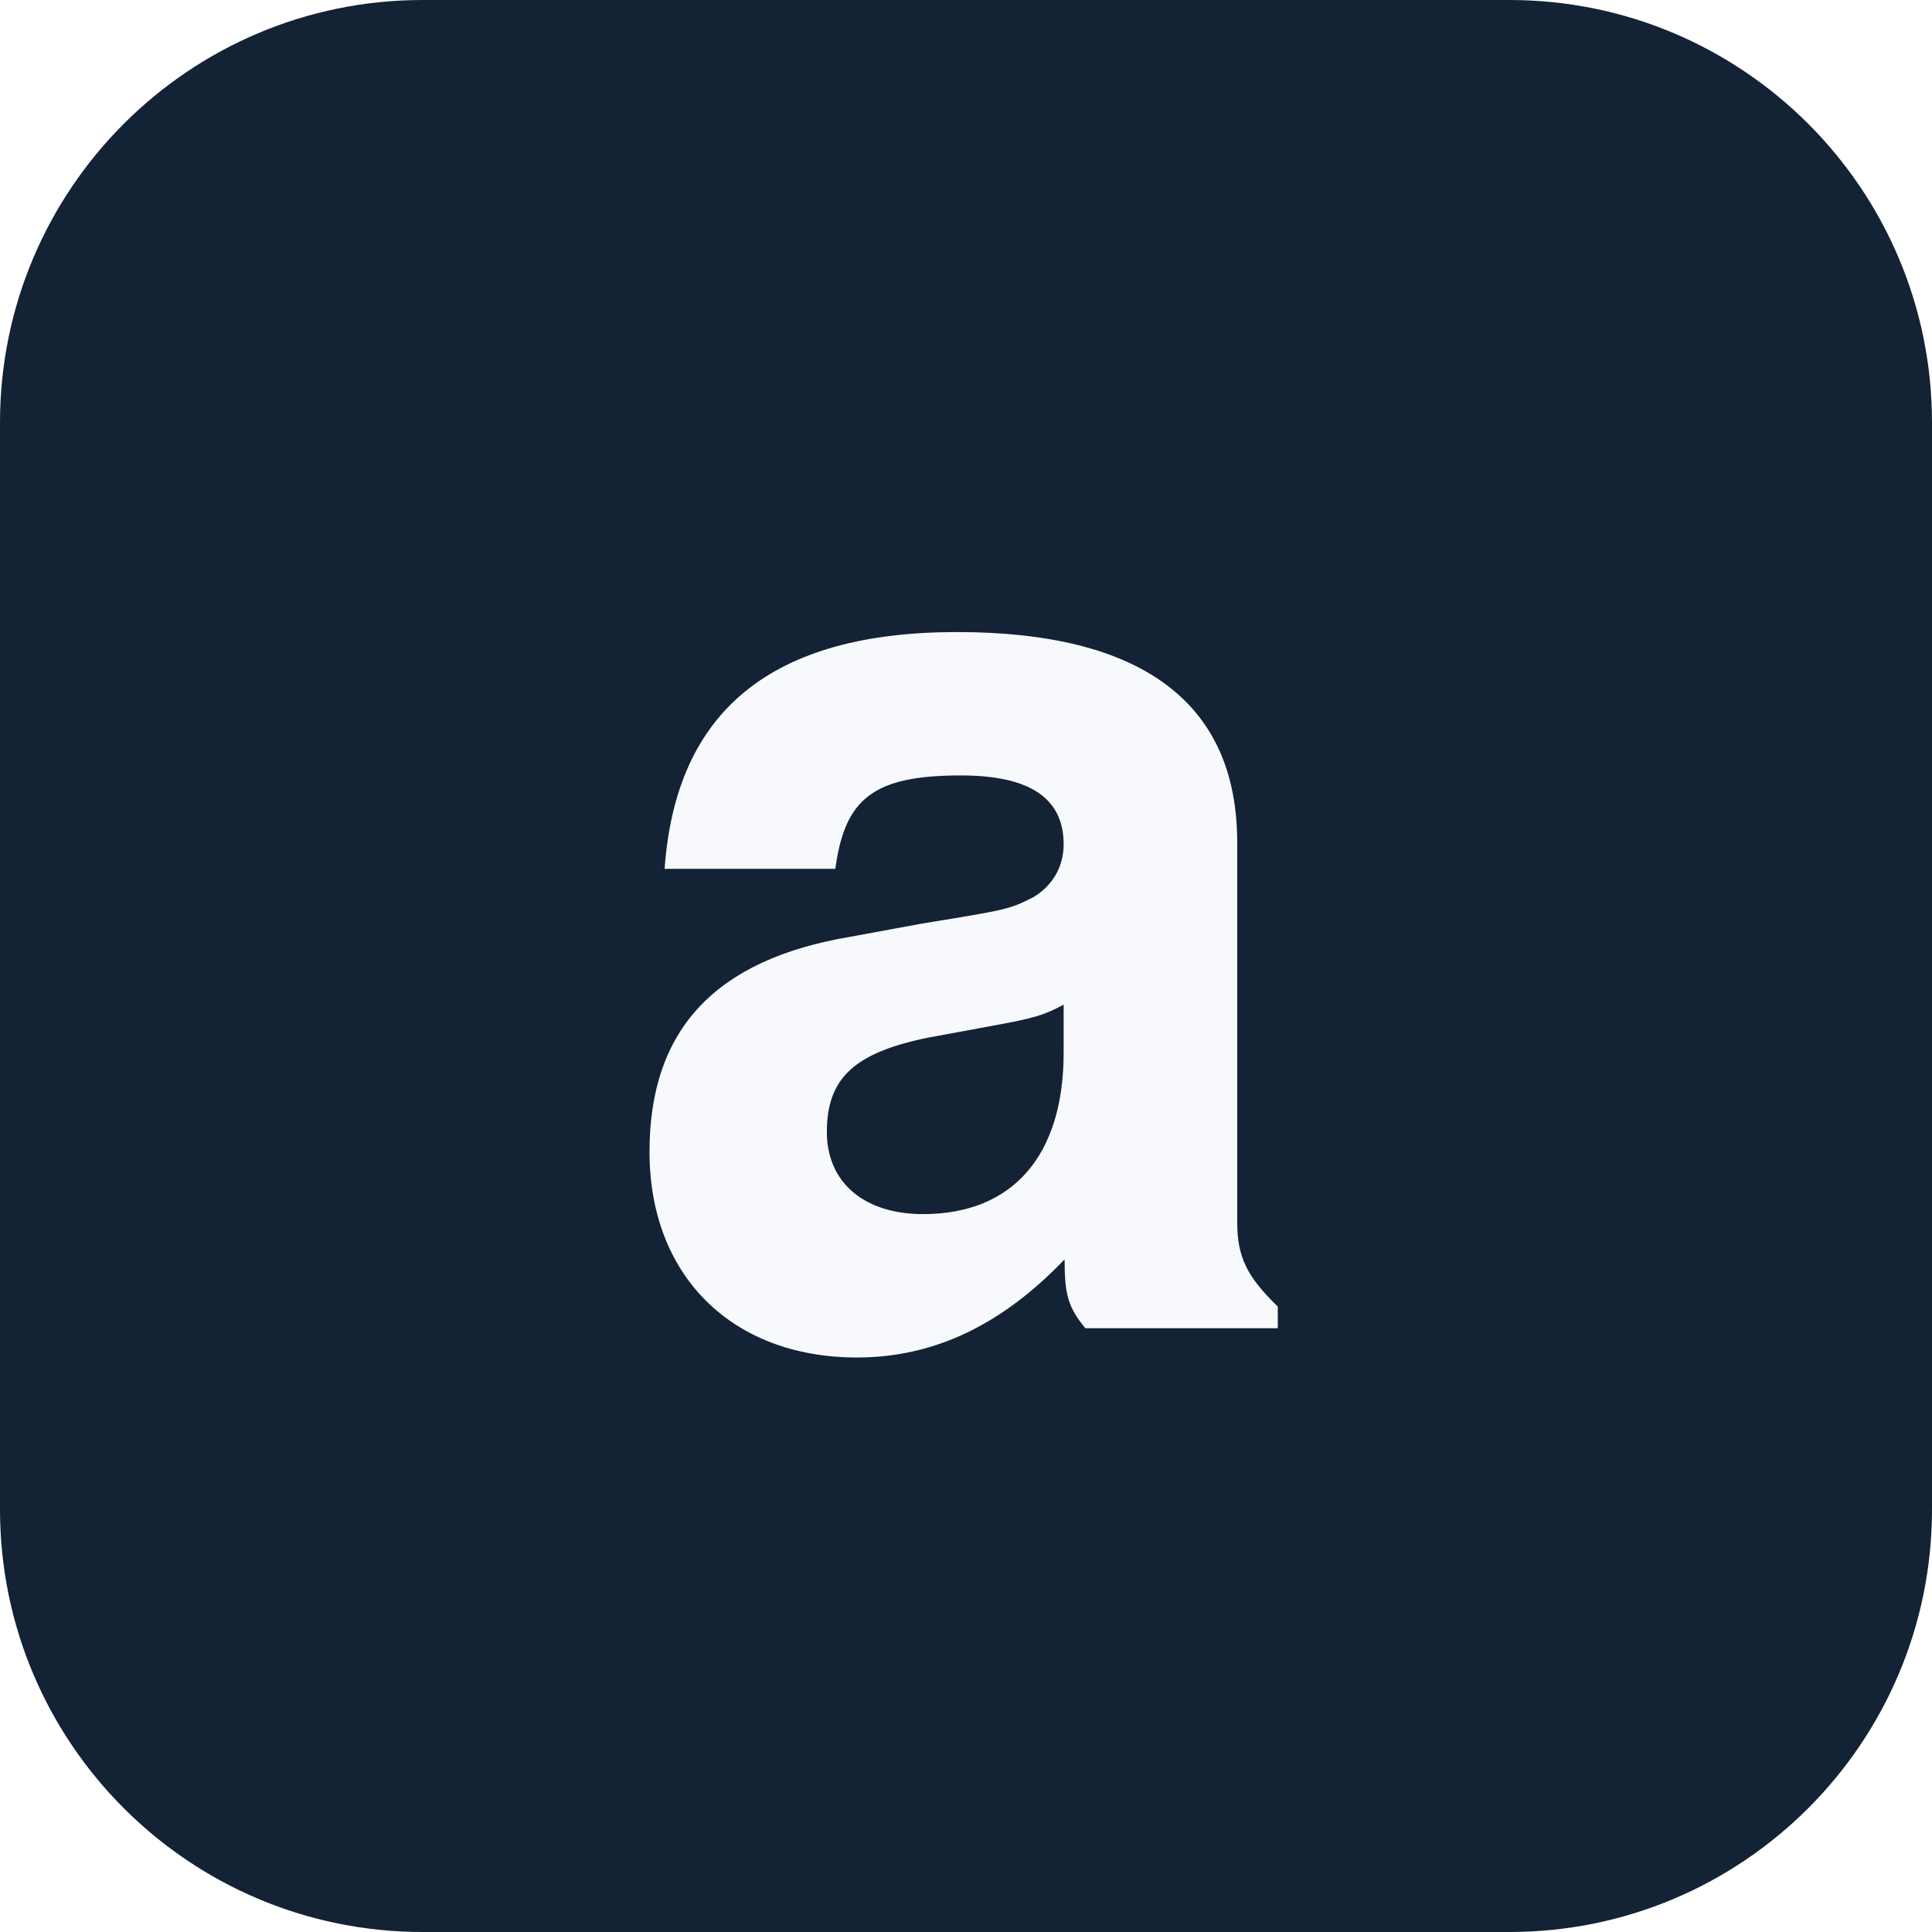
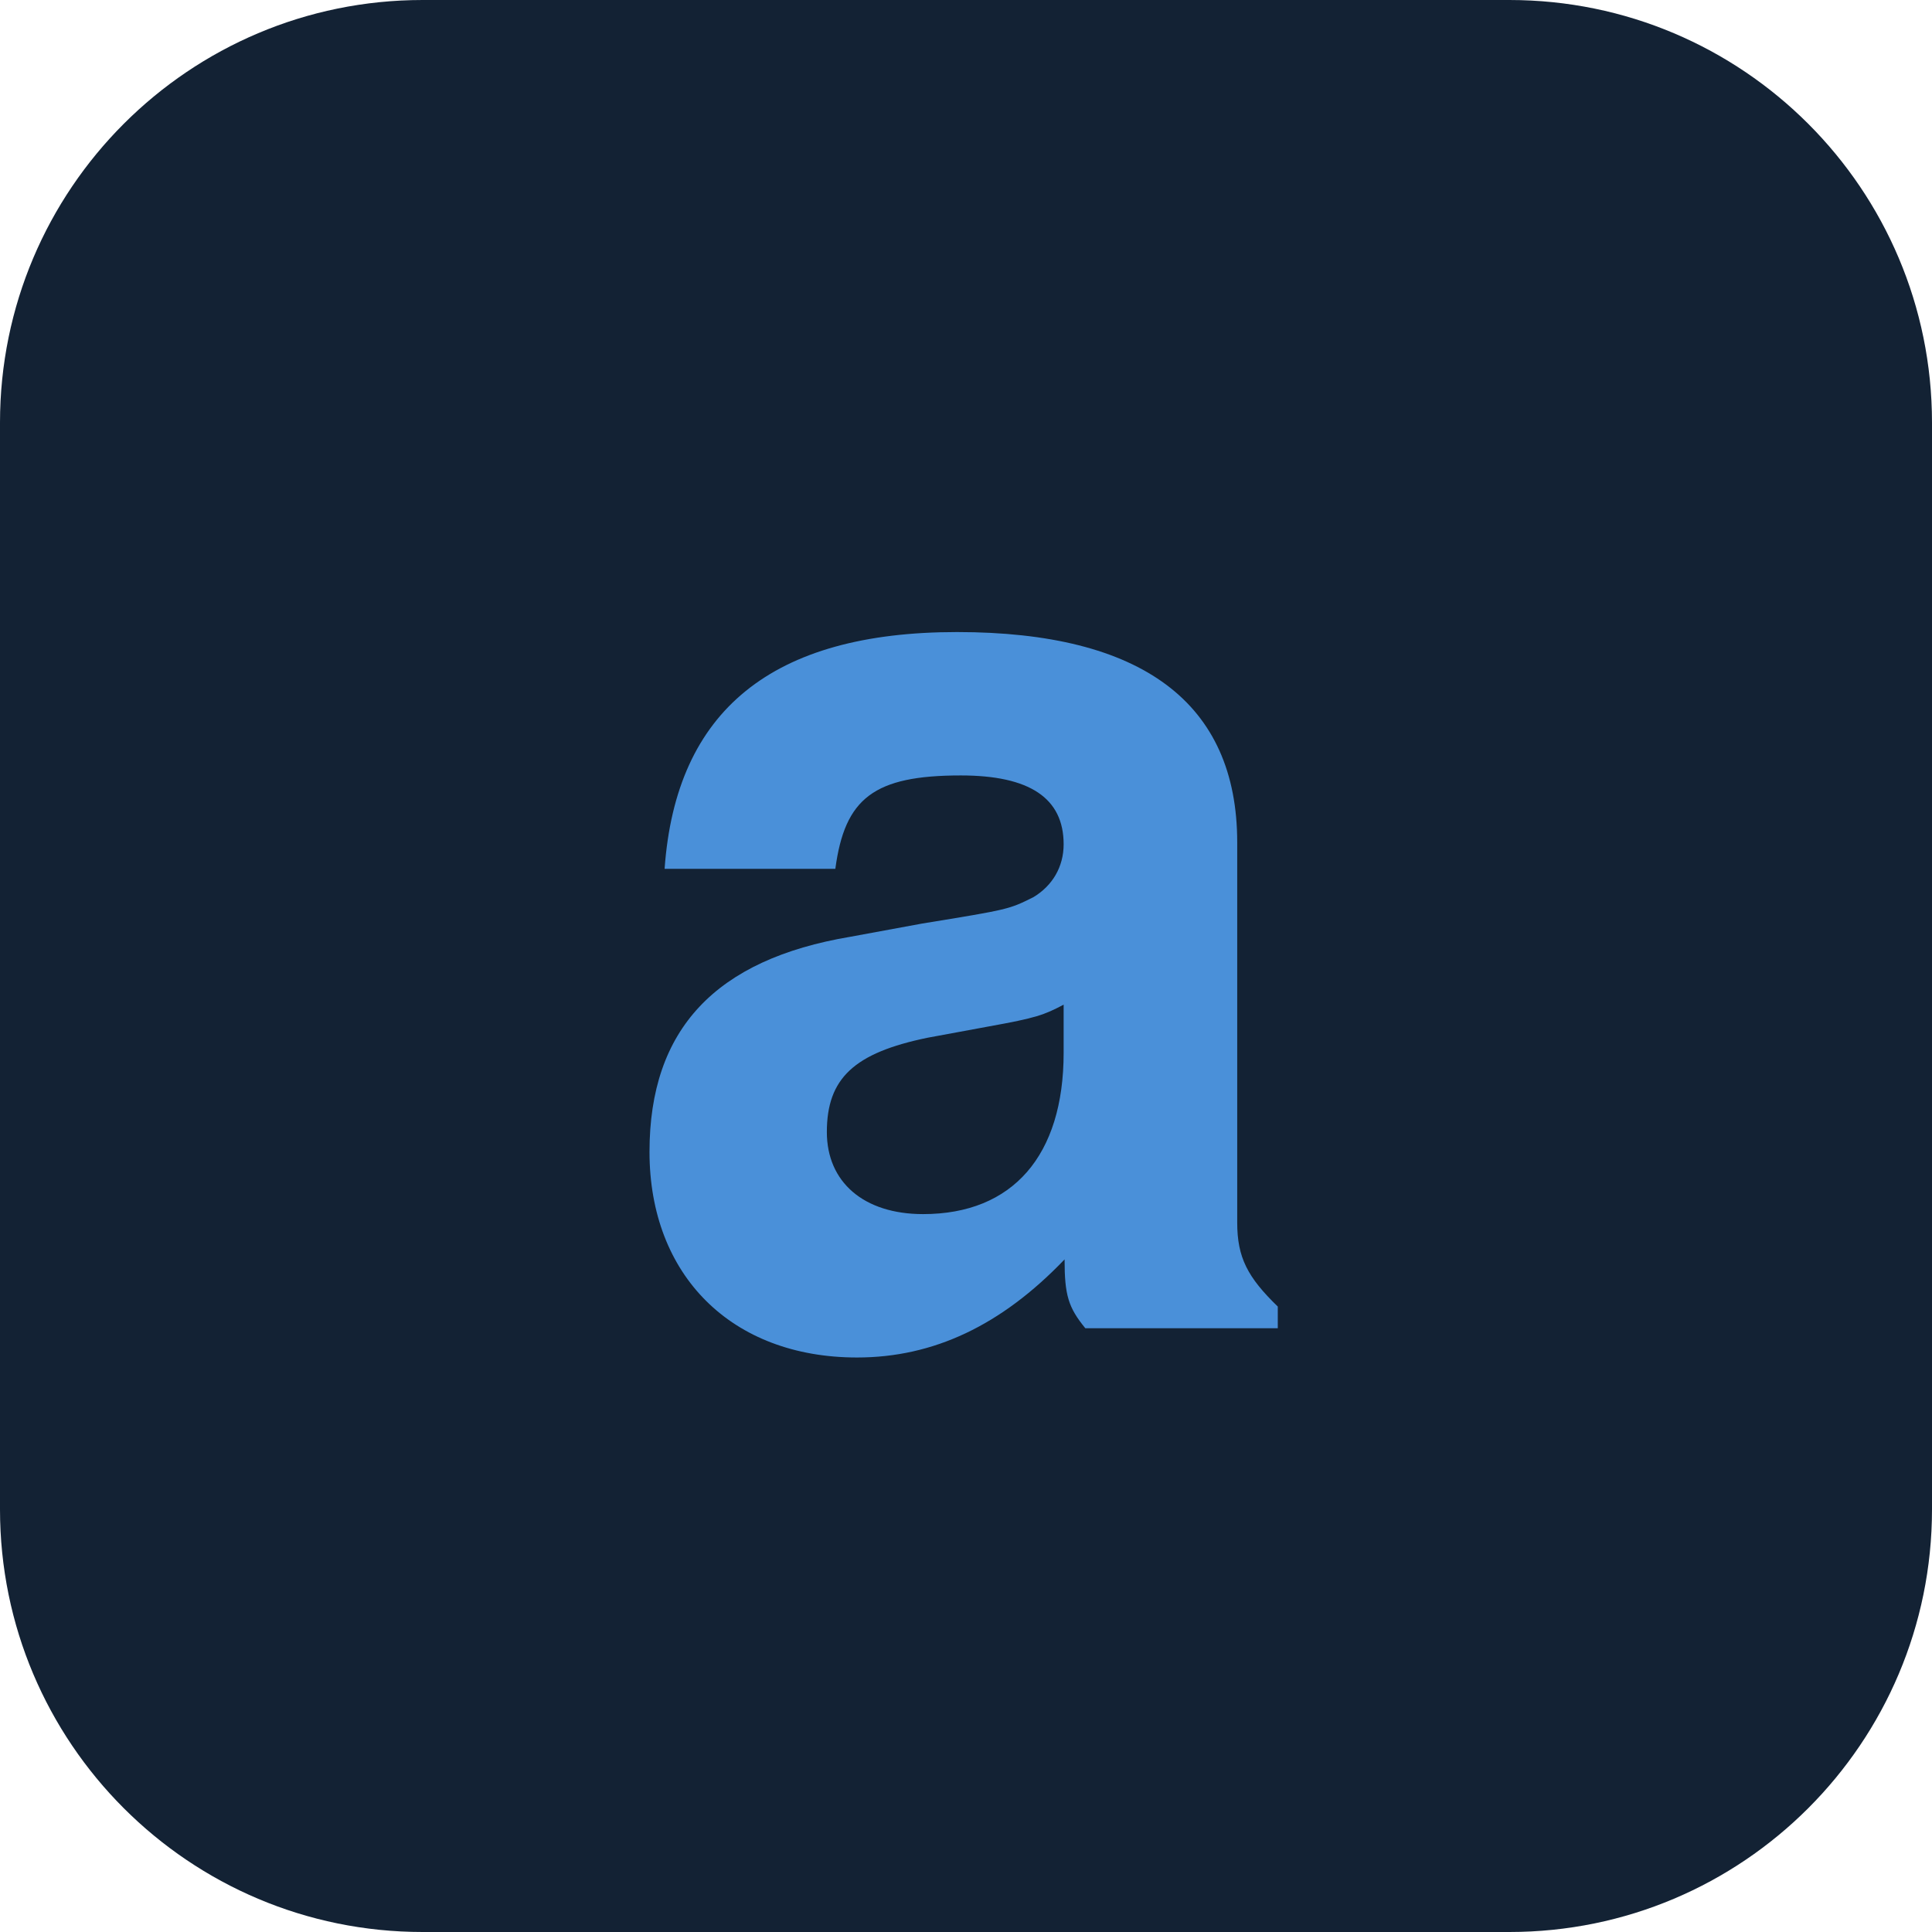
<svg xmlns="http://www.w3.org/2000/svg" viewBox="0 0 32 32" role="img" aria-label="peacefulcoexistance">
  <rect width="32" height="32" rx="7" fill="#132234" />
-   <text x="16" y="22" text-anchor="middle" font-family="Helvetica Neue, Helvetica, Arial, sans-serif" font-weight="700" font-size="21" fill="#f7f9fc">a</text>
+   <text x="16" y="22" text-anchor="middle" font-family="Helvetica Neue, Helvetica, Arial, sans-serif" font-weight="700" font-size="21" fill="#4a90d9">a</text>
</svg>
